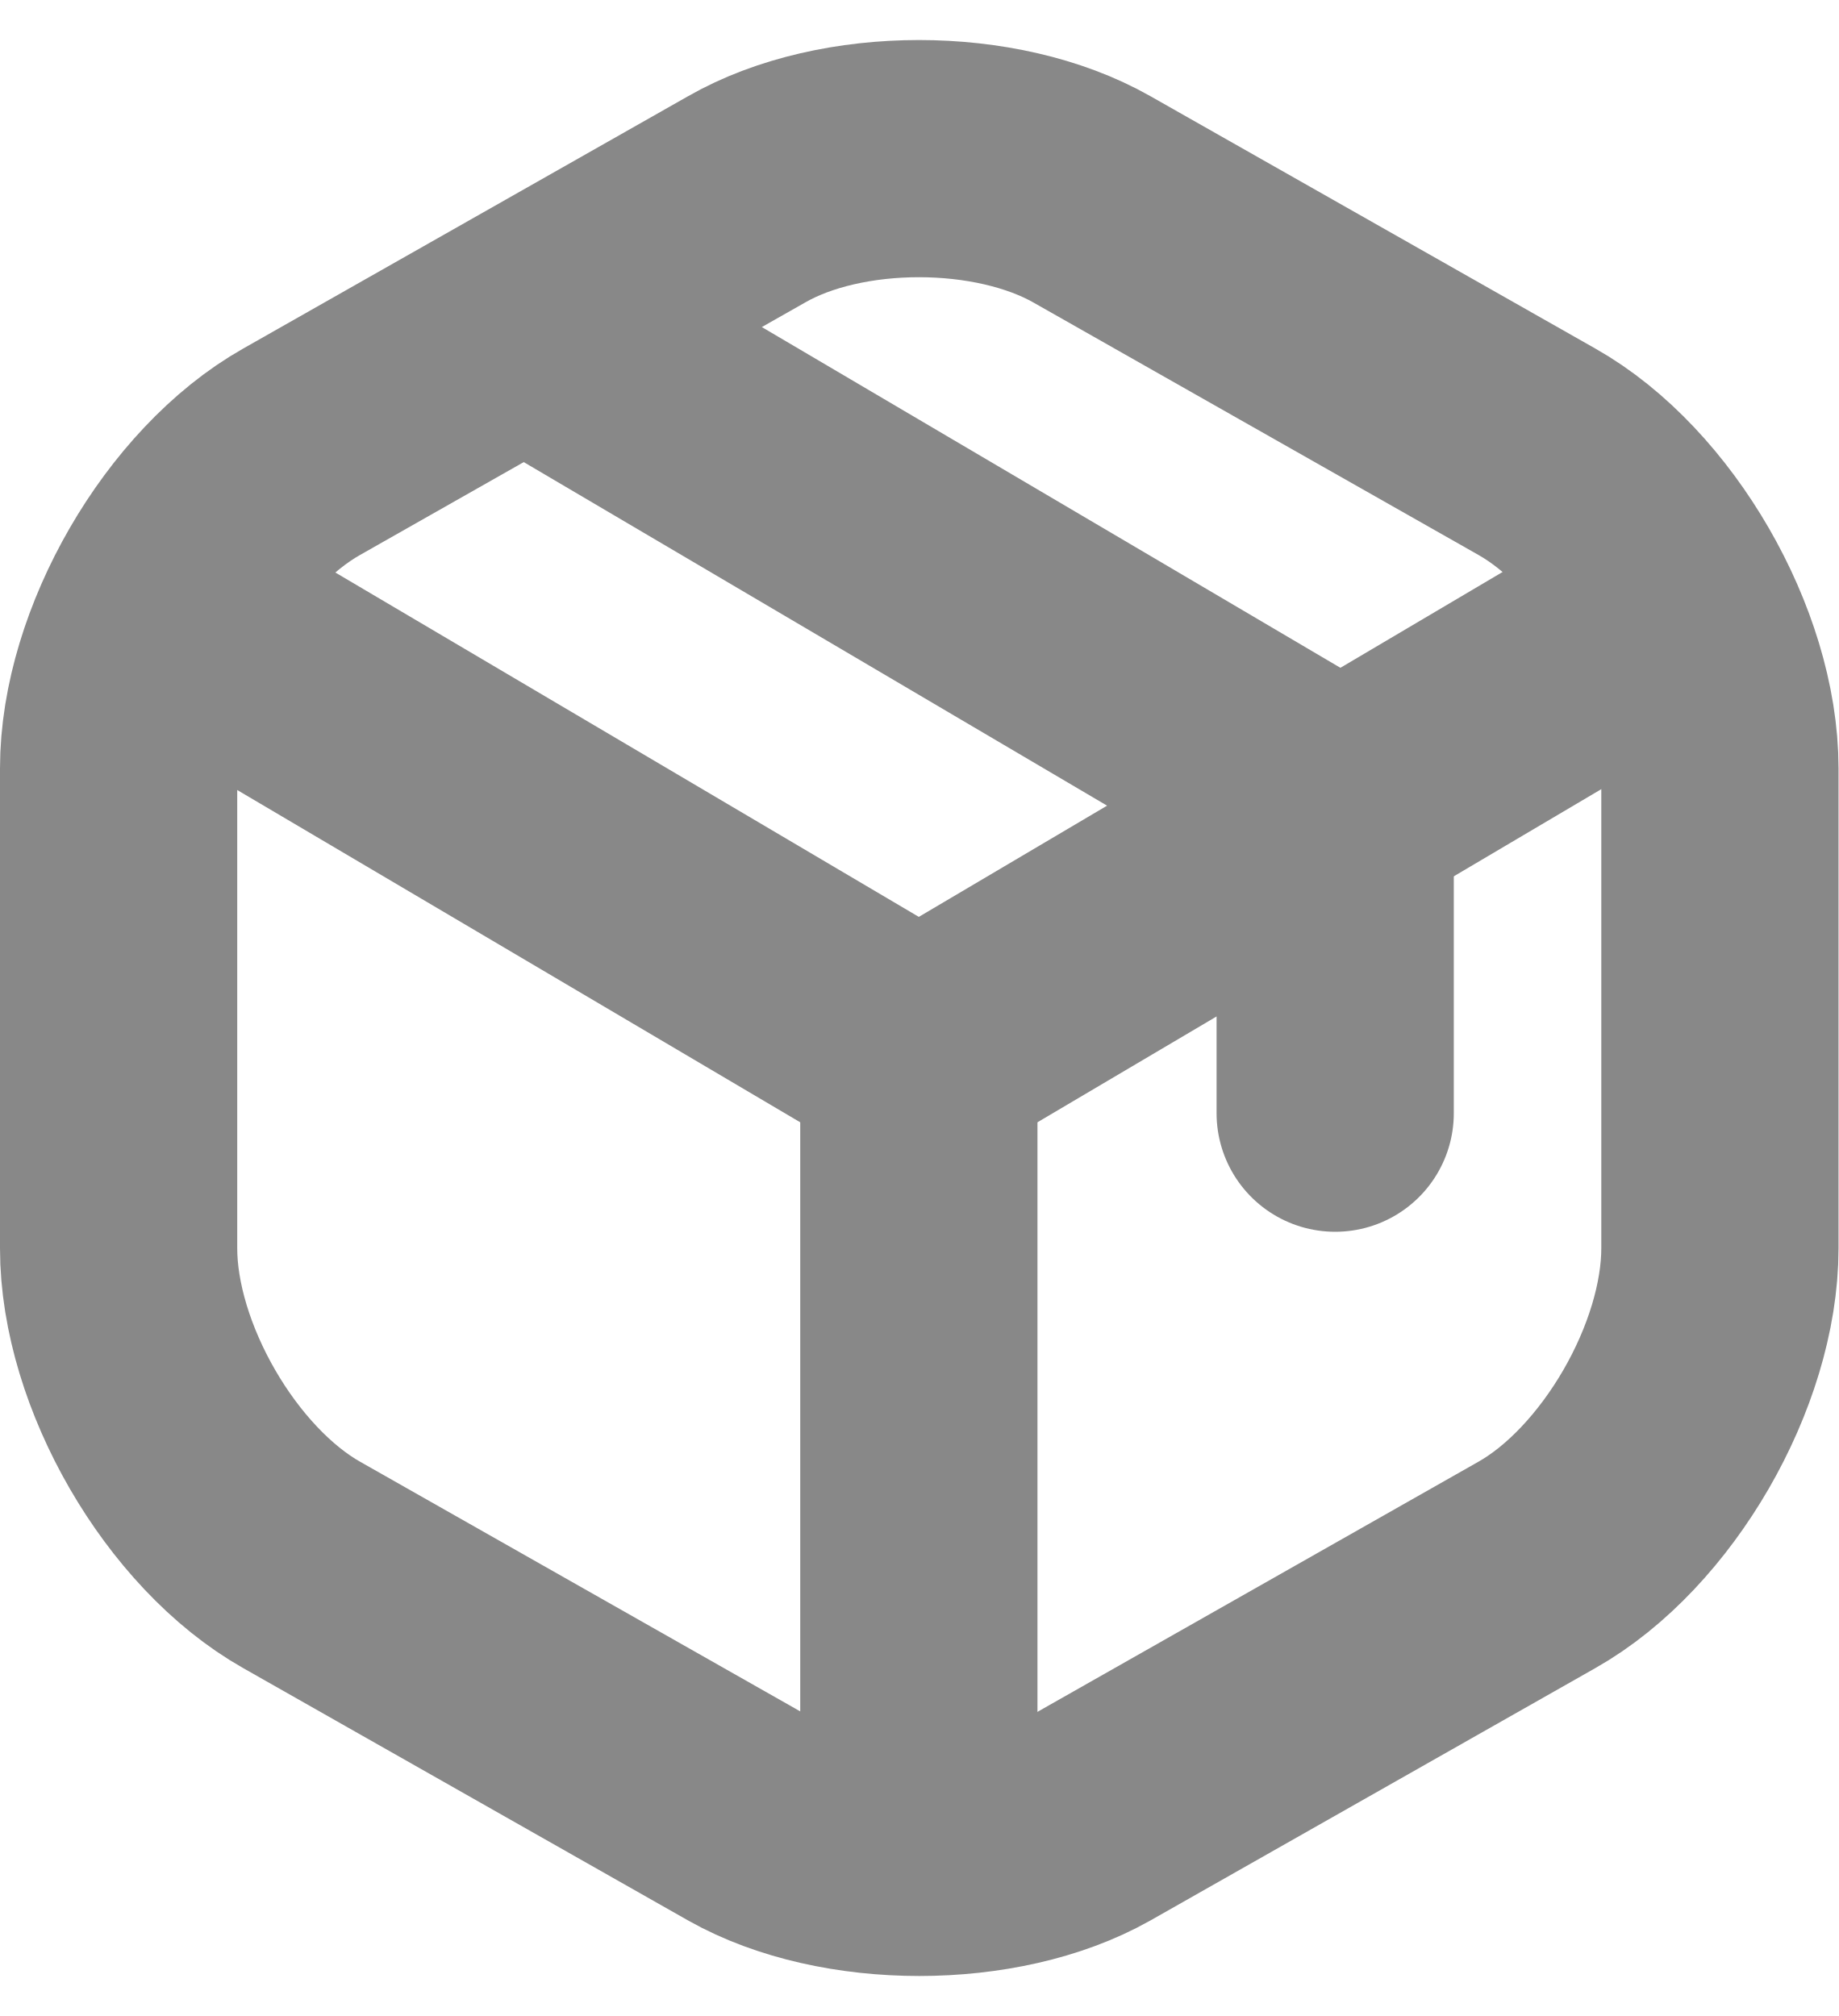
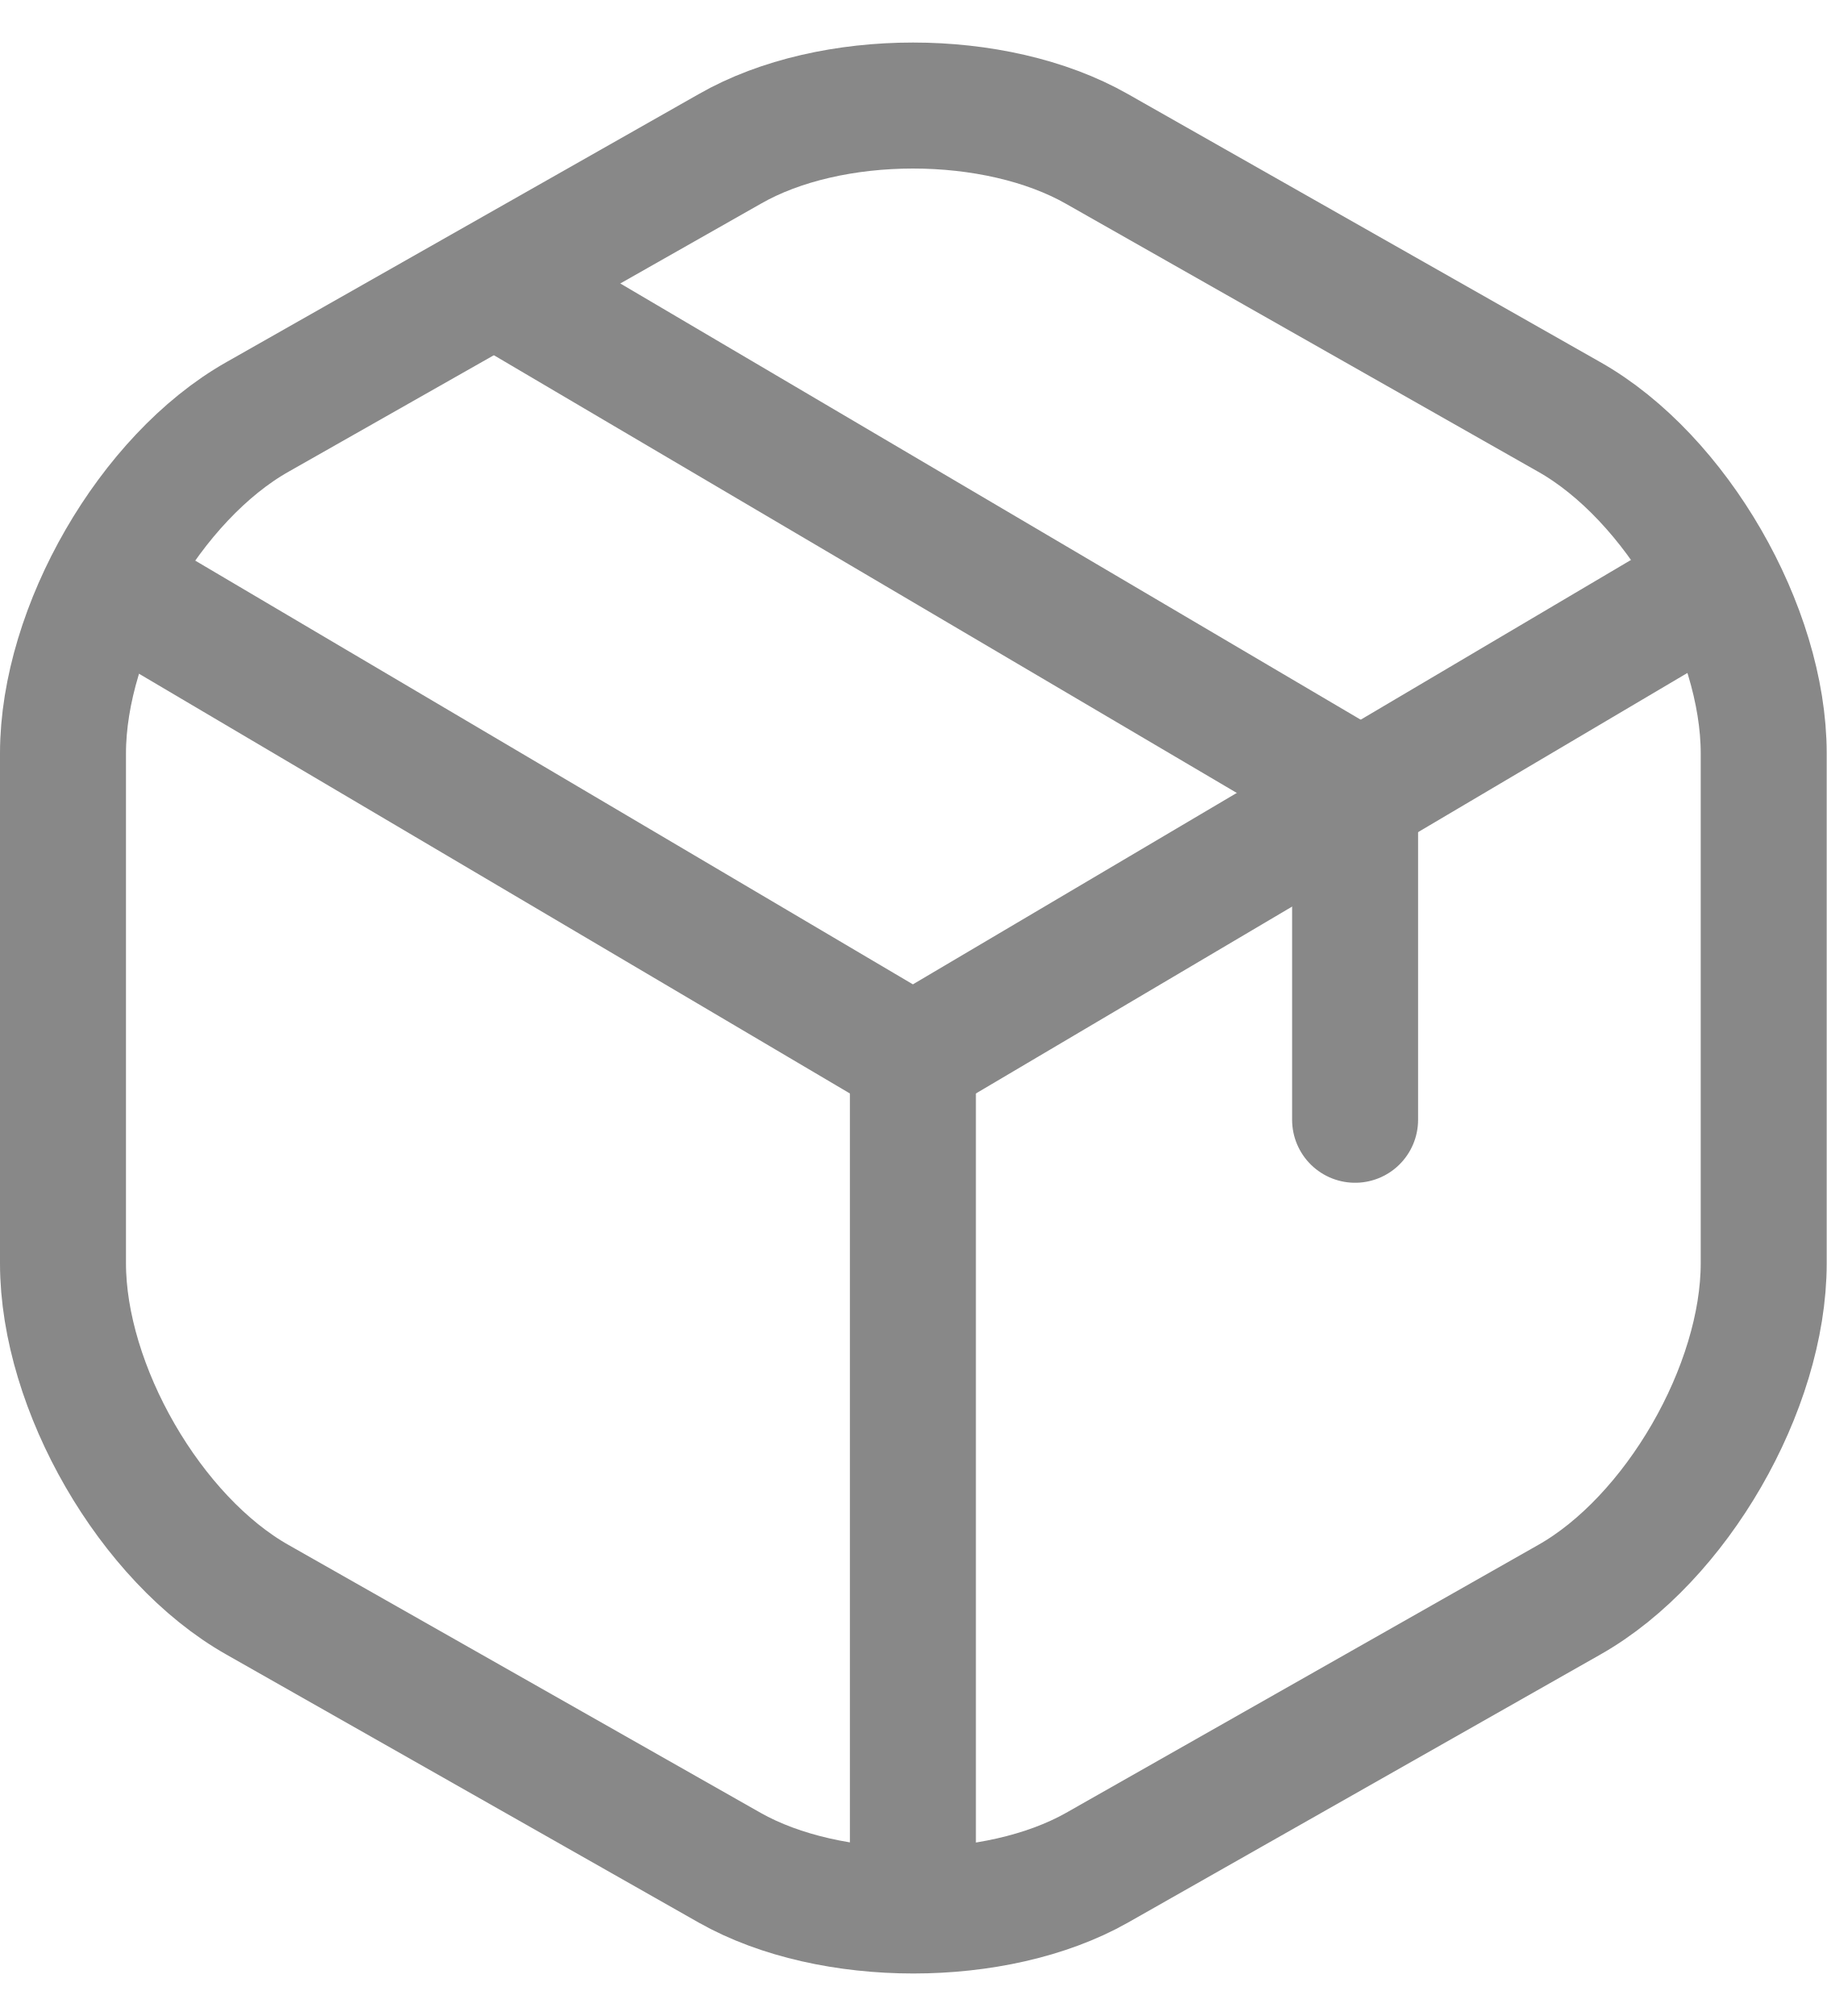
- <svg xmlns="http://www.w3.org/2000/svg" width="31" height="34" viewBox="0 0 31 34" fill="none">
-   <path d="M3.095 10.467L15.493 17.786L27.806 10.51" stroke="#888888" stroke-width="4" stroke-linecap="round" stroke-linejoin="round" />
-   <path d="M15.493 30.763V17.771" stroke="#888888" stroke-width="4" stroke-linecap="round" stroke-linejoin="round" />
-   <path d="M12.587 3.363L5.089 7.617C3.39 8.576 2 10.982 2 12.959V21.052C2 23.028 3.39 25.435 5.089 26.394L12.587 30.648C14.187 31.551 16.813 31.551 18.413 30.648L25.911 26.394C27.61 25.435 29 23.028 29 21.052V12.959C29 10.982 27.61 8.576 25.911 7.617L18.413 3.363C16.799 2.446 14.187 2.446 12.587 3.363Z" stroke="#888888" stroke-width="4" stroke-linecap="round" stroke-linejoin="round" />
-   <path d="M22.513 18.774V13.532L9.189 5.683" stroke="#888888" stroke-width="4" stroke-linecap="round" stroke-linejoin="round" />
+ <svg xmlns="http://www.w3.org/2000/svg" width="29" height="32" viewBox="0 0 29 32" fill="none">
+   <path d="M2.095 9.467L14.493 16.786L26.806 9.51" stroke="#888888" stroke-width="2" stroke-linecap="round" stroke-linejoin="round" />
+   <path d="M14.493 29.763V16.771" stroke="#888888" stroke-width="2" stroke-linecap="round" stroke-linejoin="round" />
+   <path d="M11.587 2.363L4.089 6.617C2.39 7.576 1 9.983 1 11.959V20.052C1 22.028 2.39 24.435 4.089 25.394L11.587 29.648C13.187 30.551 15.813 30.551 17.413 29.648L24.911 25.394C26.61 24.435 28 22.028 28 20.052V11.959C28 9.983 26.61 7.576 24.911 6.617L17.413 2.363C15.799 1.446 13.187 1.446 11.587 2.363Z" stroke="#888888" stroke-width="2" stroke-linecap="round" stroke-linejoin="round" />
+   <path d="M21.513 17.774V12.532L8.189 4.683" stroke="#888888" stroke-width="2" stroke-linecap="round" stroke-linejoin="round" />
</svg>
